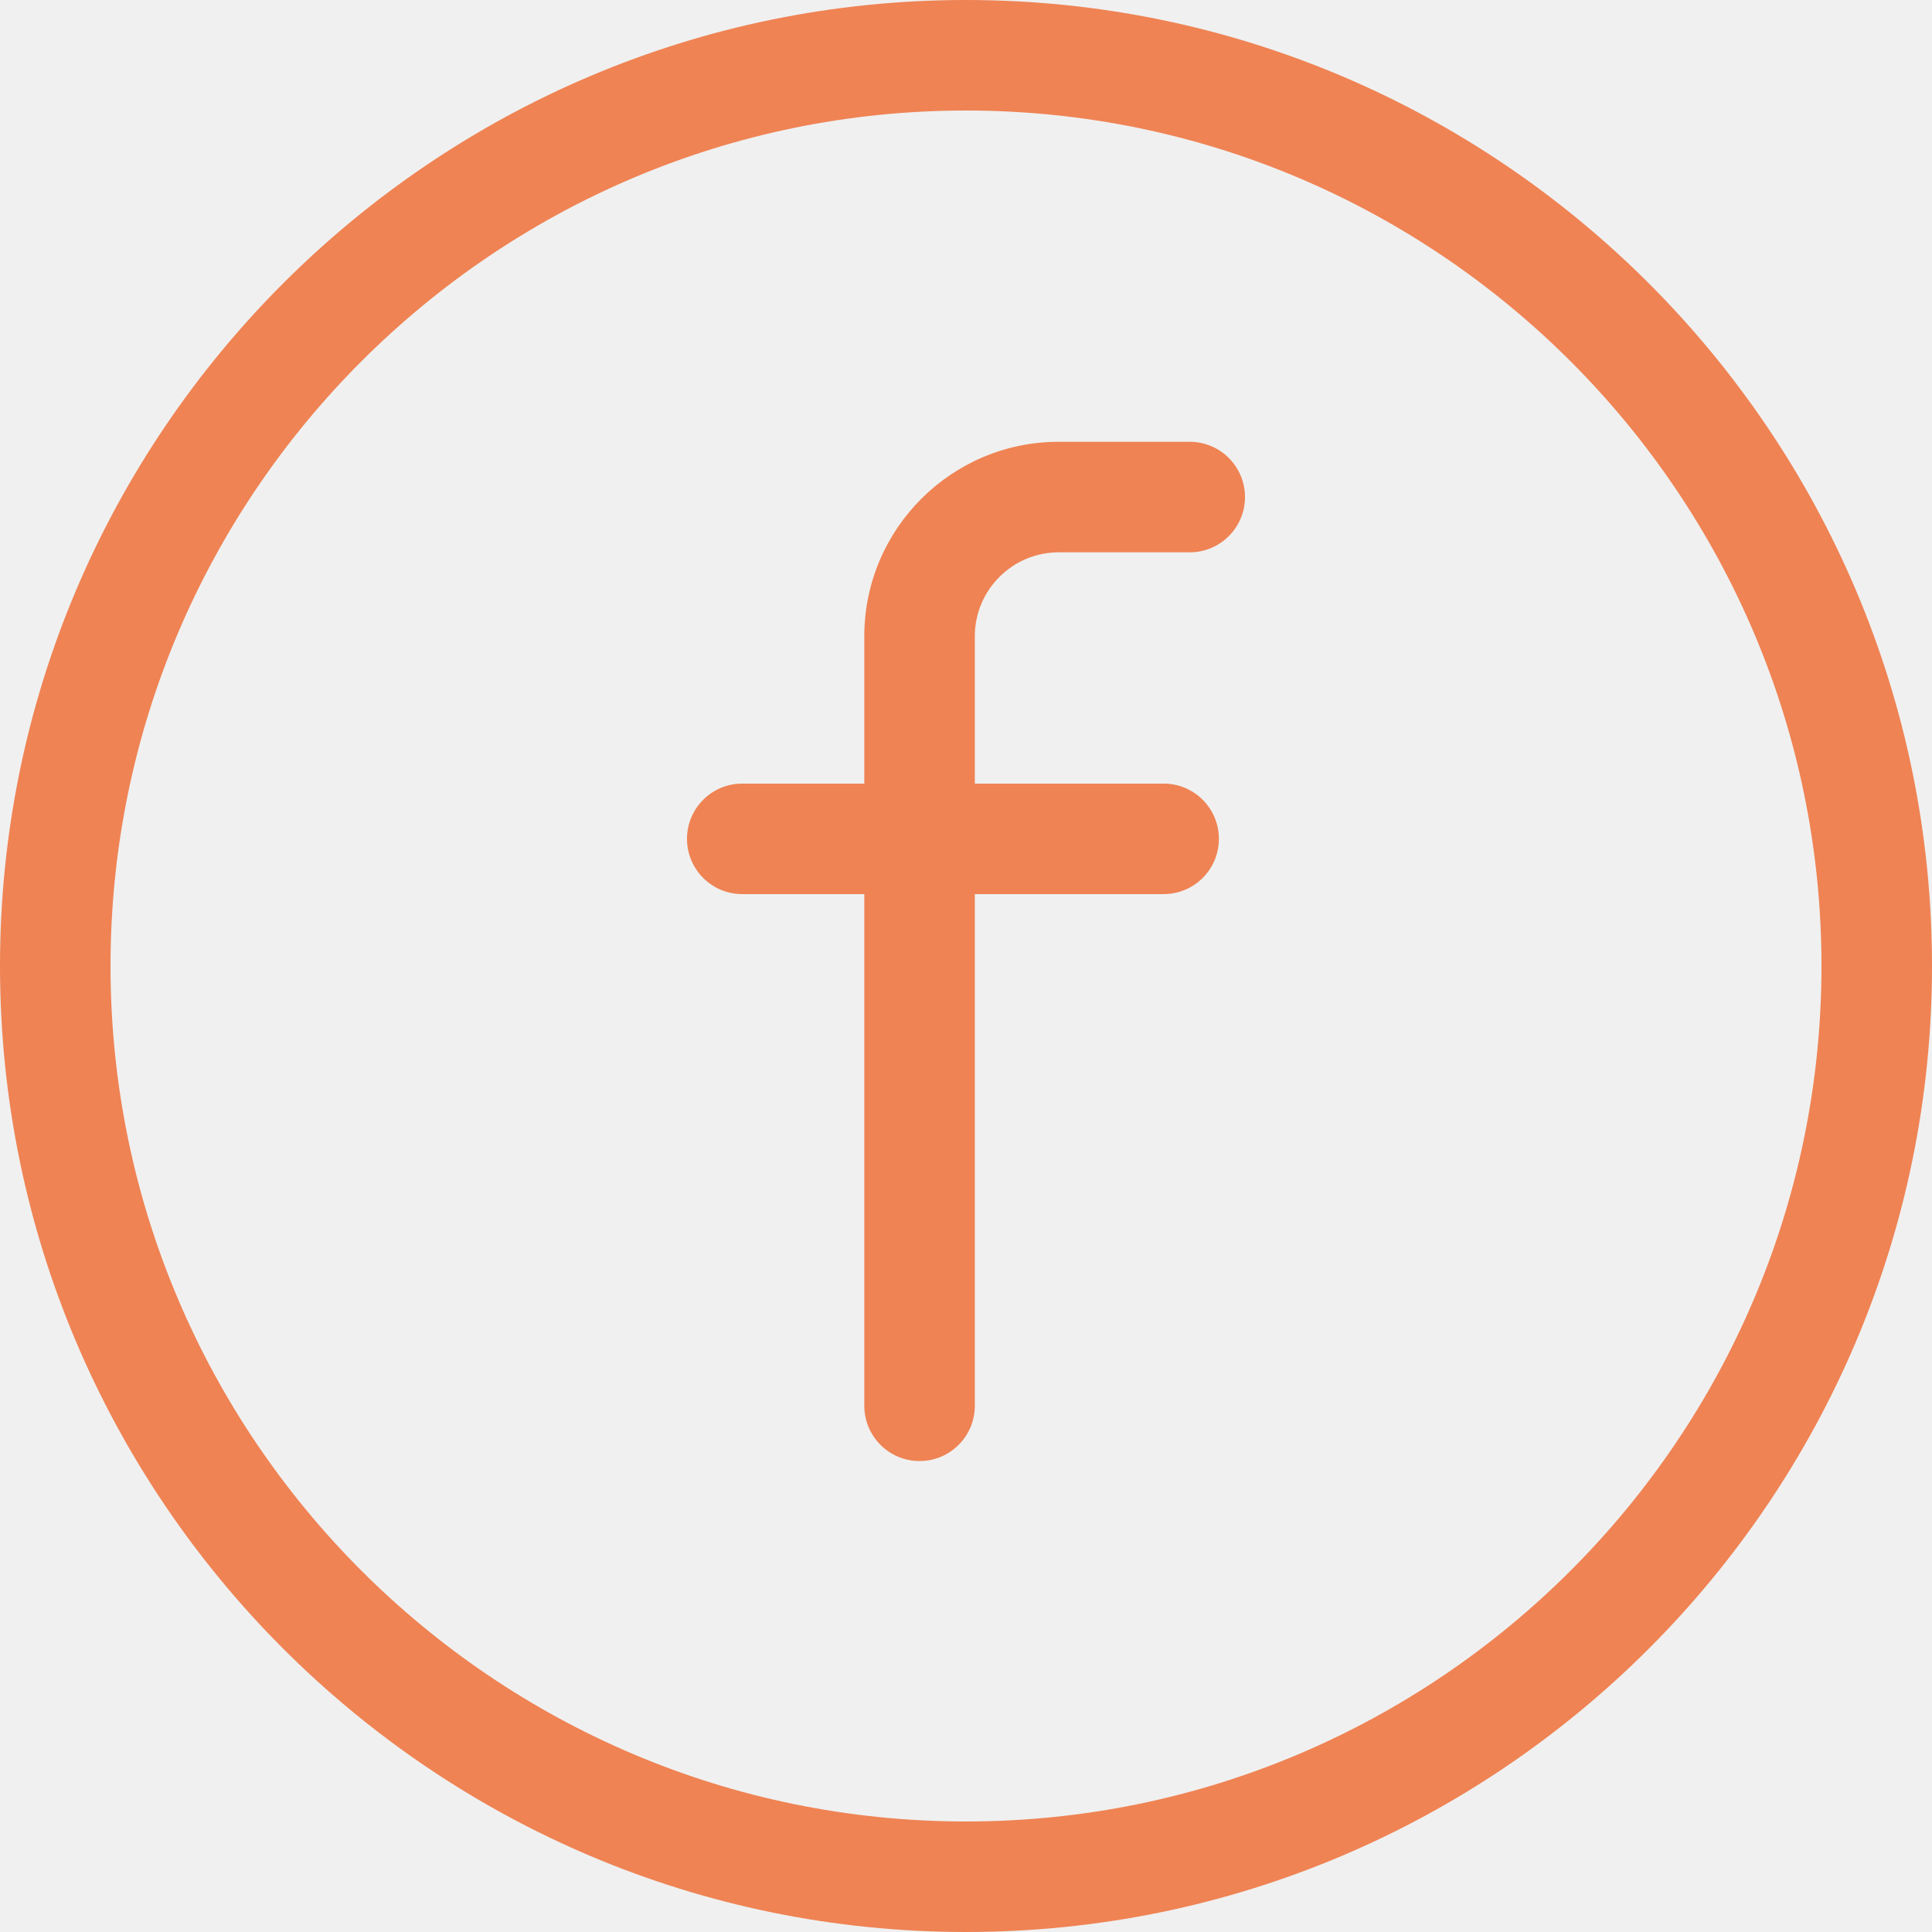
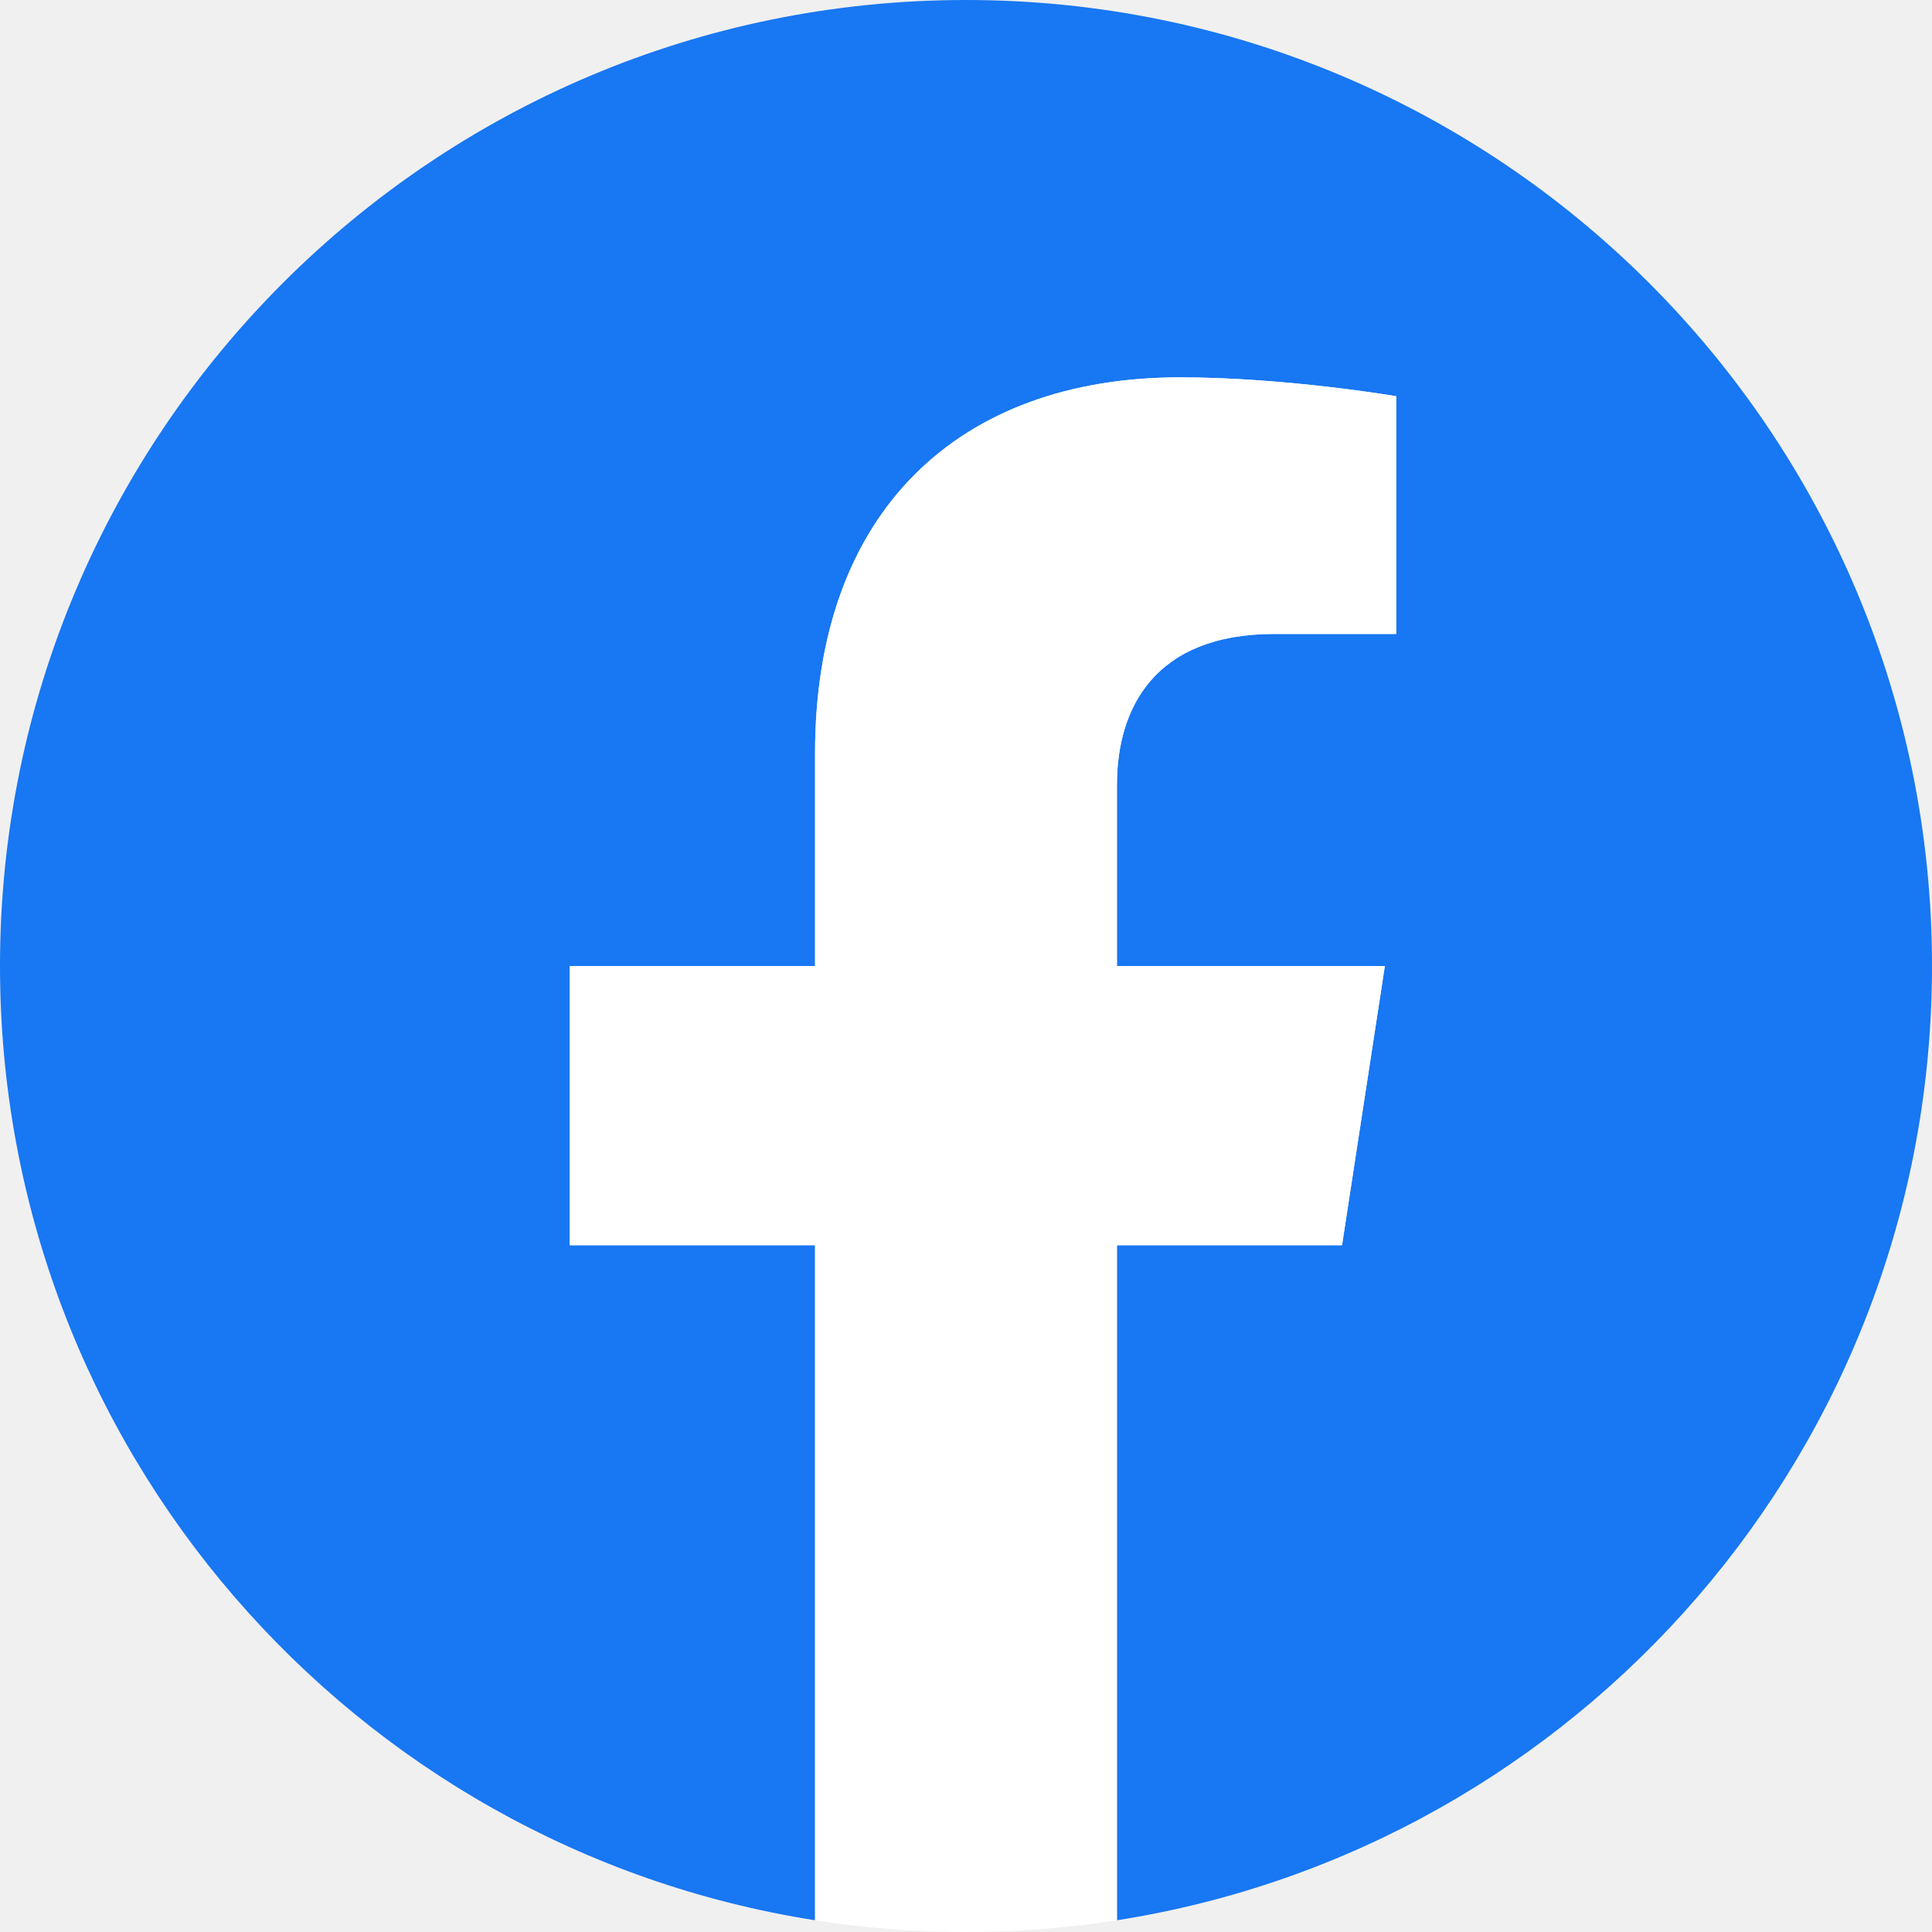
- <svg xmlns="http://www.w3.org/2000/svg" xmlns:ns1="http://vectornator.io" height="100%" style="fill-rule:evenodd;clip-rule:evenodd;stroke-linecap:round;stroke-linejoin:round;" xml:space="preserve" width="100%" version="1.1" viewBox="0 0 314.652 314.652">
-   <defs />
-   <g id="Untitled" ns1:layerName="Untitled">
-     <g opacity="1">
-       <path d="M157.326+0C70.576+0+0+70.576+0+157.326C0+244.076+70.576+314.652+157.326+314.652C244.076+314.652+314.652+244.076+314.652+157.326C314.652+70.576+244.076+0+157.326+0ZM157.326+296.652C80.501+296.652+18+234.15+18+157.326C18+80.502+80.501+18+157.326+18C234.151+18+296.652+80.502+296.652+157.326C296.652+234.15+234.151+296.652+157.326+296.652Z" opacity="1" fill="#ef8354" />
-       <path d="M193.764+71.952L172.43+71.952C154.969+71.952+140.763+86.158+140.763+103.619L140.763+127.619L120.888+127.619C115.917+127.619+111.888+131.648+111.888+136.619C111.888+141.59+115.917+145.619+120.888+145.619L140.763+145.619L140.763+228.952C140.763+233.923+144.792+237.952+149.763+237.952C154.734+237.952+158.763+233.923+158.763+228.952L158.763+145.619L189.513+145.619C194.484+145.619+198.513+141.59+198.513+136.619C198.513+131.648+194.484+127.619+189.513+127.619L158.763+127.619L158.763+103.619C158.763+96.083+164.894+89.952+172.43+89.952L193.763+89.952C198.734+89.952+202.763+85.923+202.763+80.952C202.763+75.981+198.734+71.952+193.764+71.952Z" opacity="1" fill="#ef8354" />
-     </g>
+ <svg xmlns="http://www.w3.org/2000/svg" height="100%" style="fill-rule:evenodd;clip-rule:evenodd;stroke-linejoin:round;stroke-miterlimit:2;" version="1.1" viewBox="0 0 512 512" width="100%" xml:space="preserve">
+   <g>
+     <path d="M512,256c0,-141.385 -114.615,-256 -256,-256c-141.385,0 -256,114.615 -256,256c0,127.777 93.616,233.685 216,252.89l0,-178.89l-65,0l0,-74l65,0l0,-56.4c0,-64.16 38.219,-99.6 96.695,-99.6c28.009,0 57.305,5 57.305,5l0,63l-32.281,0c-31.801,0 -41.719,19.733 -41.719,39.978l0,48.022l71,0l-11.35,74l-59.65,0l0,178.89c122.385,-19.205 216,-125.113 216,-252.89Z" style="fill:#1877f2;fill-rule:nonzero;" />
+     <path d="M355.65,330l11.35,-74l-71,0l0,-48.022c0,-20.245 9.917,-39.978 41.719,-39.978l32.281,0l0,-63c0,0 -29.297,-5 -57.305,-5c-58.476,0 -96.695,35.44 -96.695,99.6l0,56.4l-65,0l0,74l65,0l0,178.89c13.033,2.045 26.392,3.11 40,3.11c13.608,0 26.966,-1.065 40,-3.11l0,-178.89l59.65,0Z" style="fill:#fff;fill-rule:nonzero;" />
  </g>
</svg>
